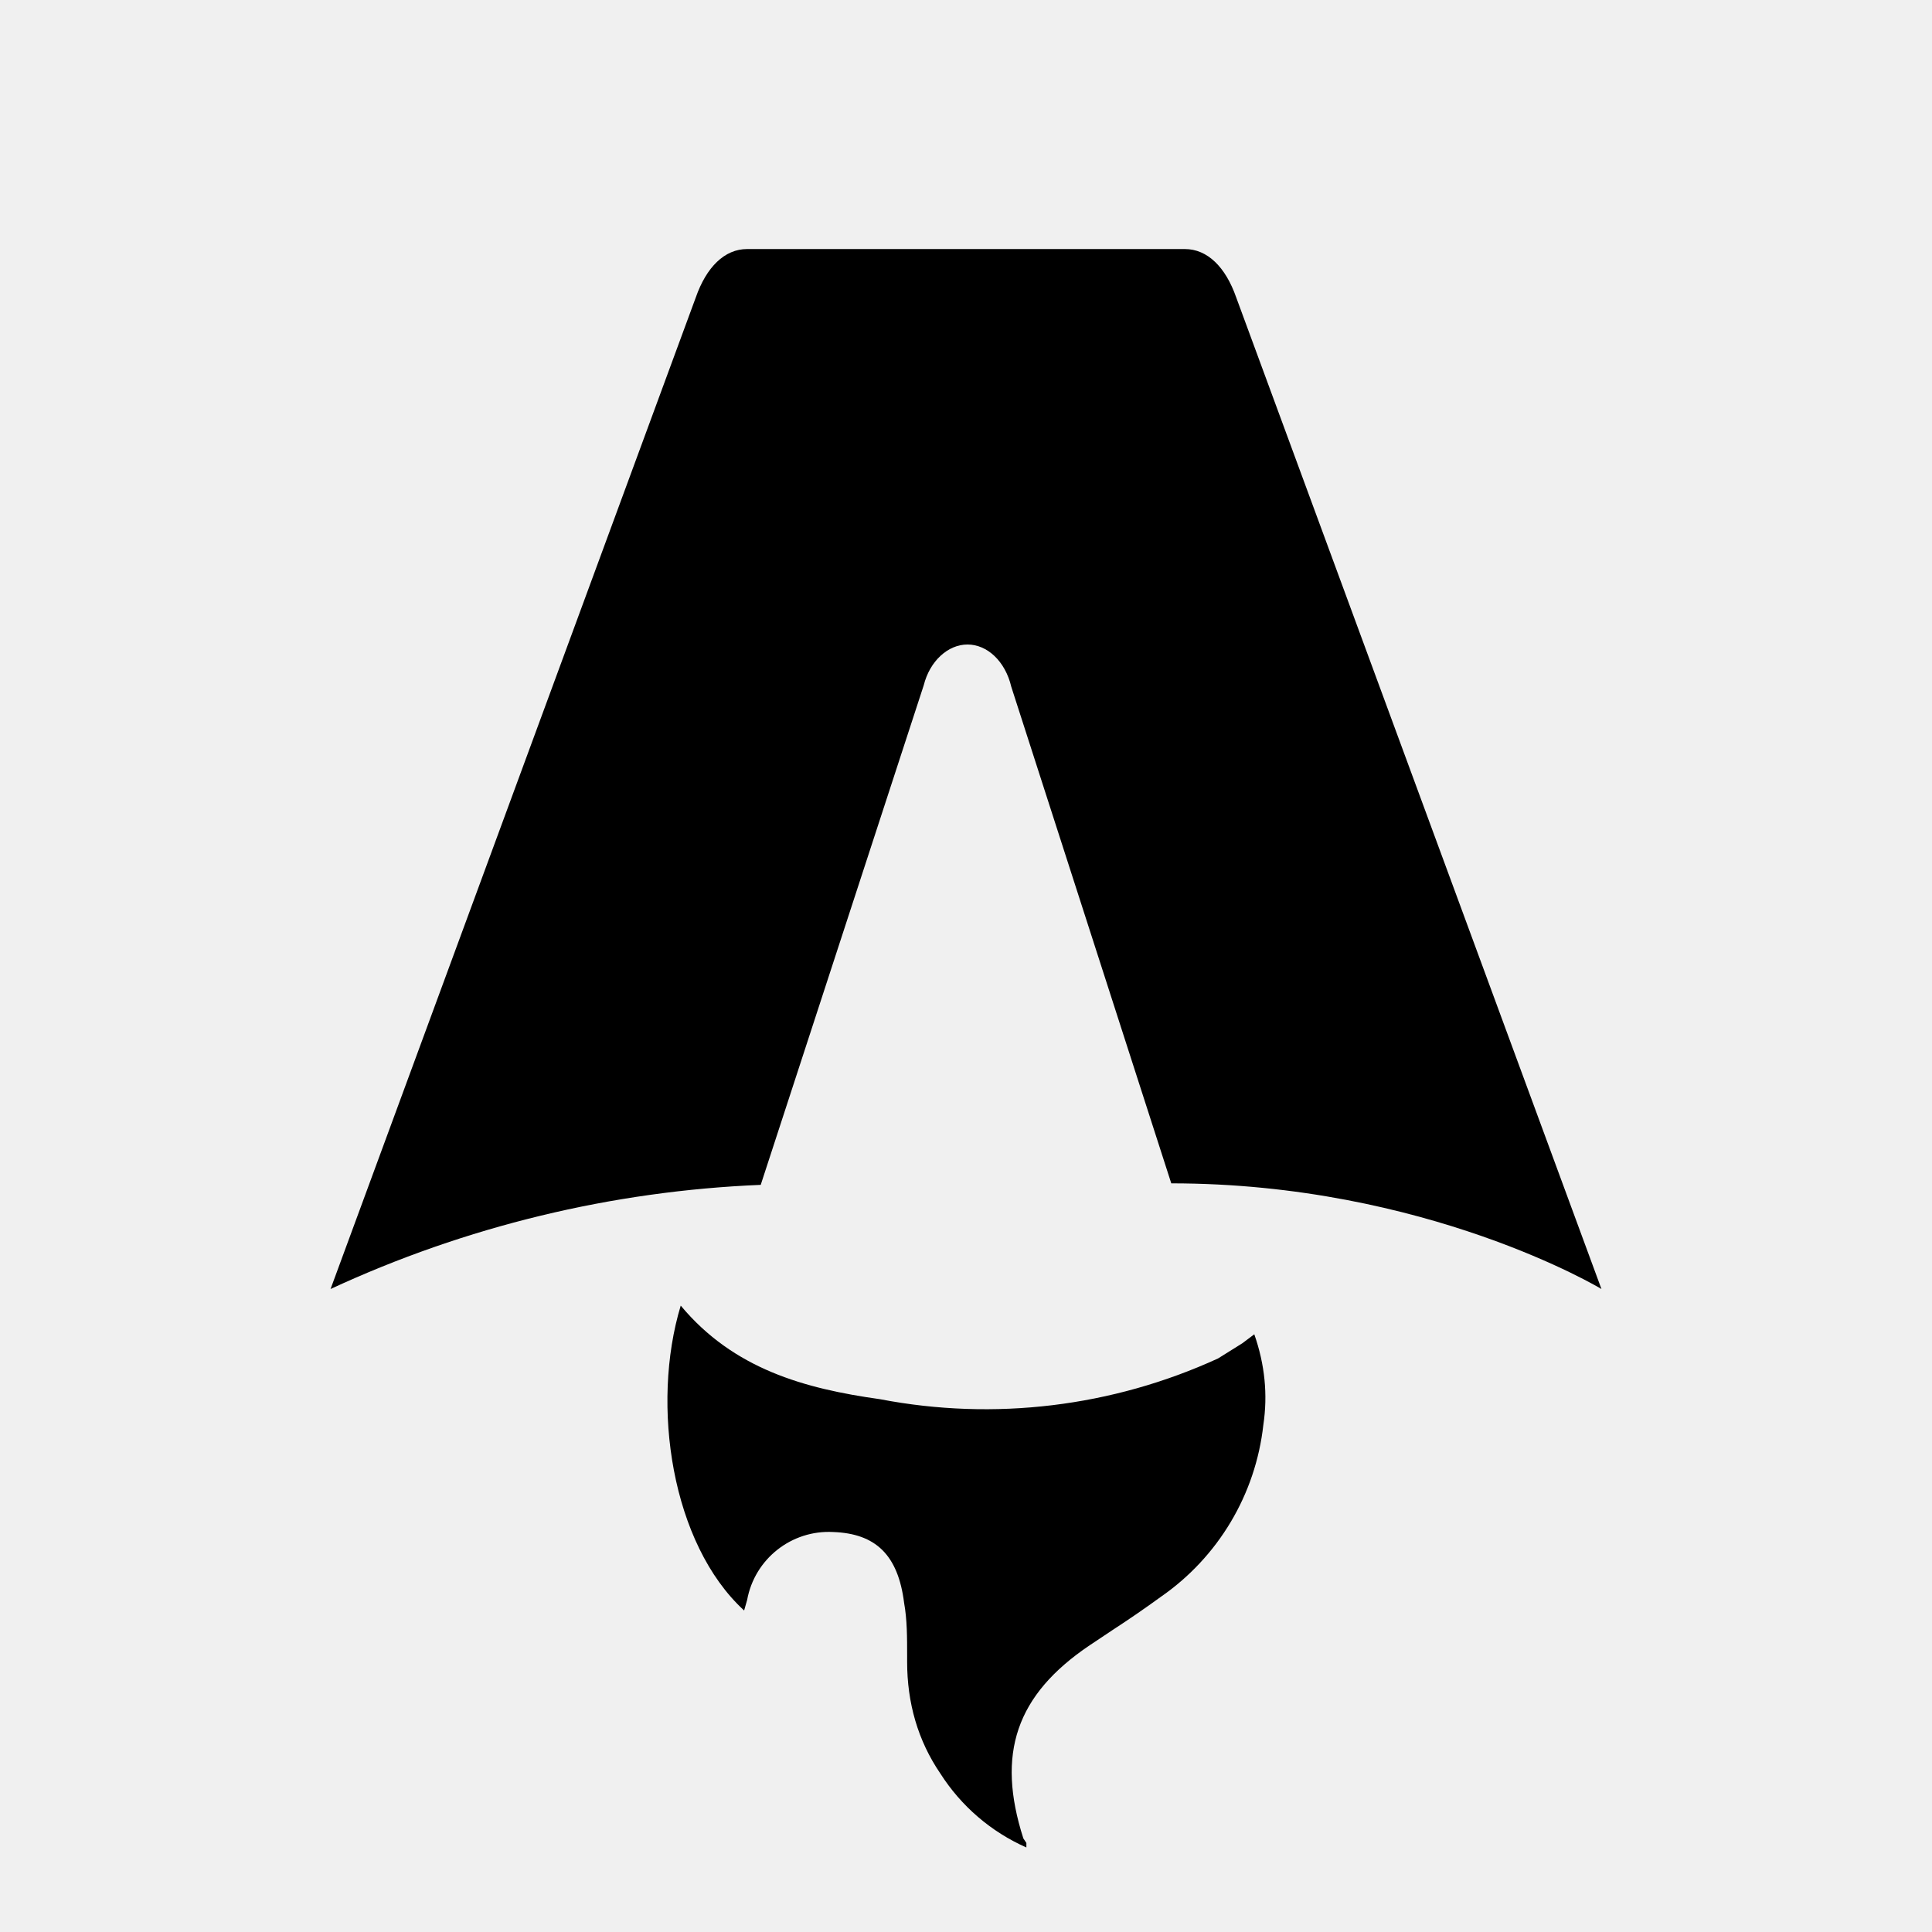
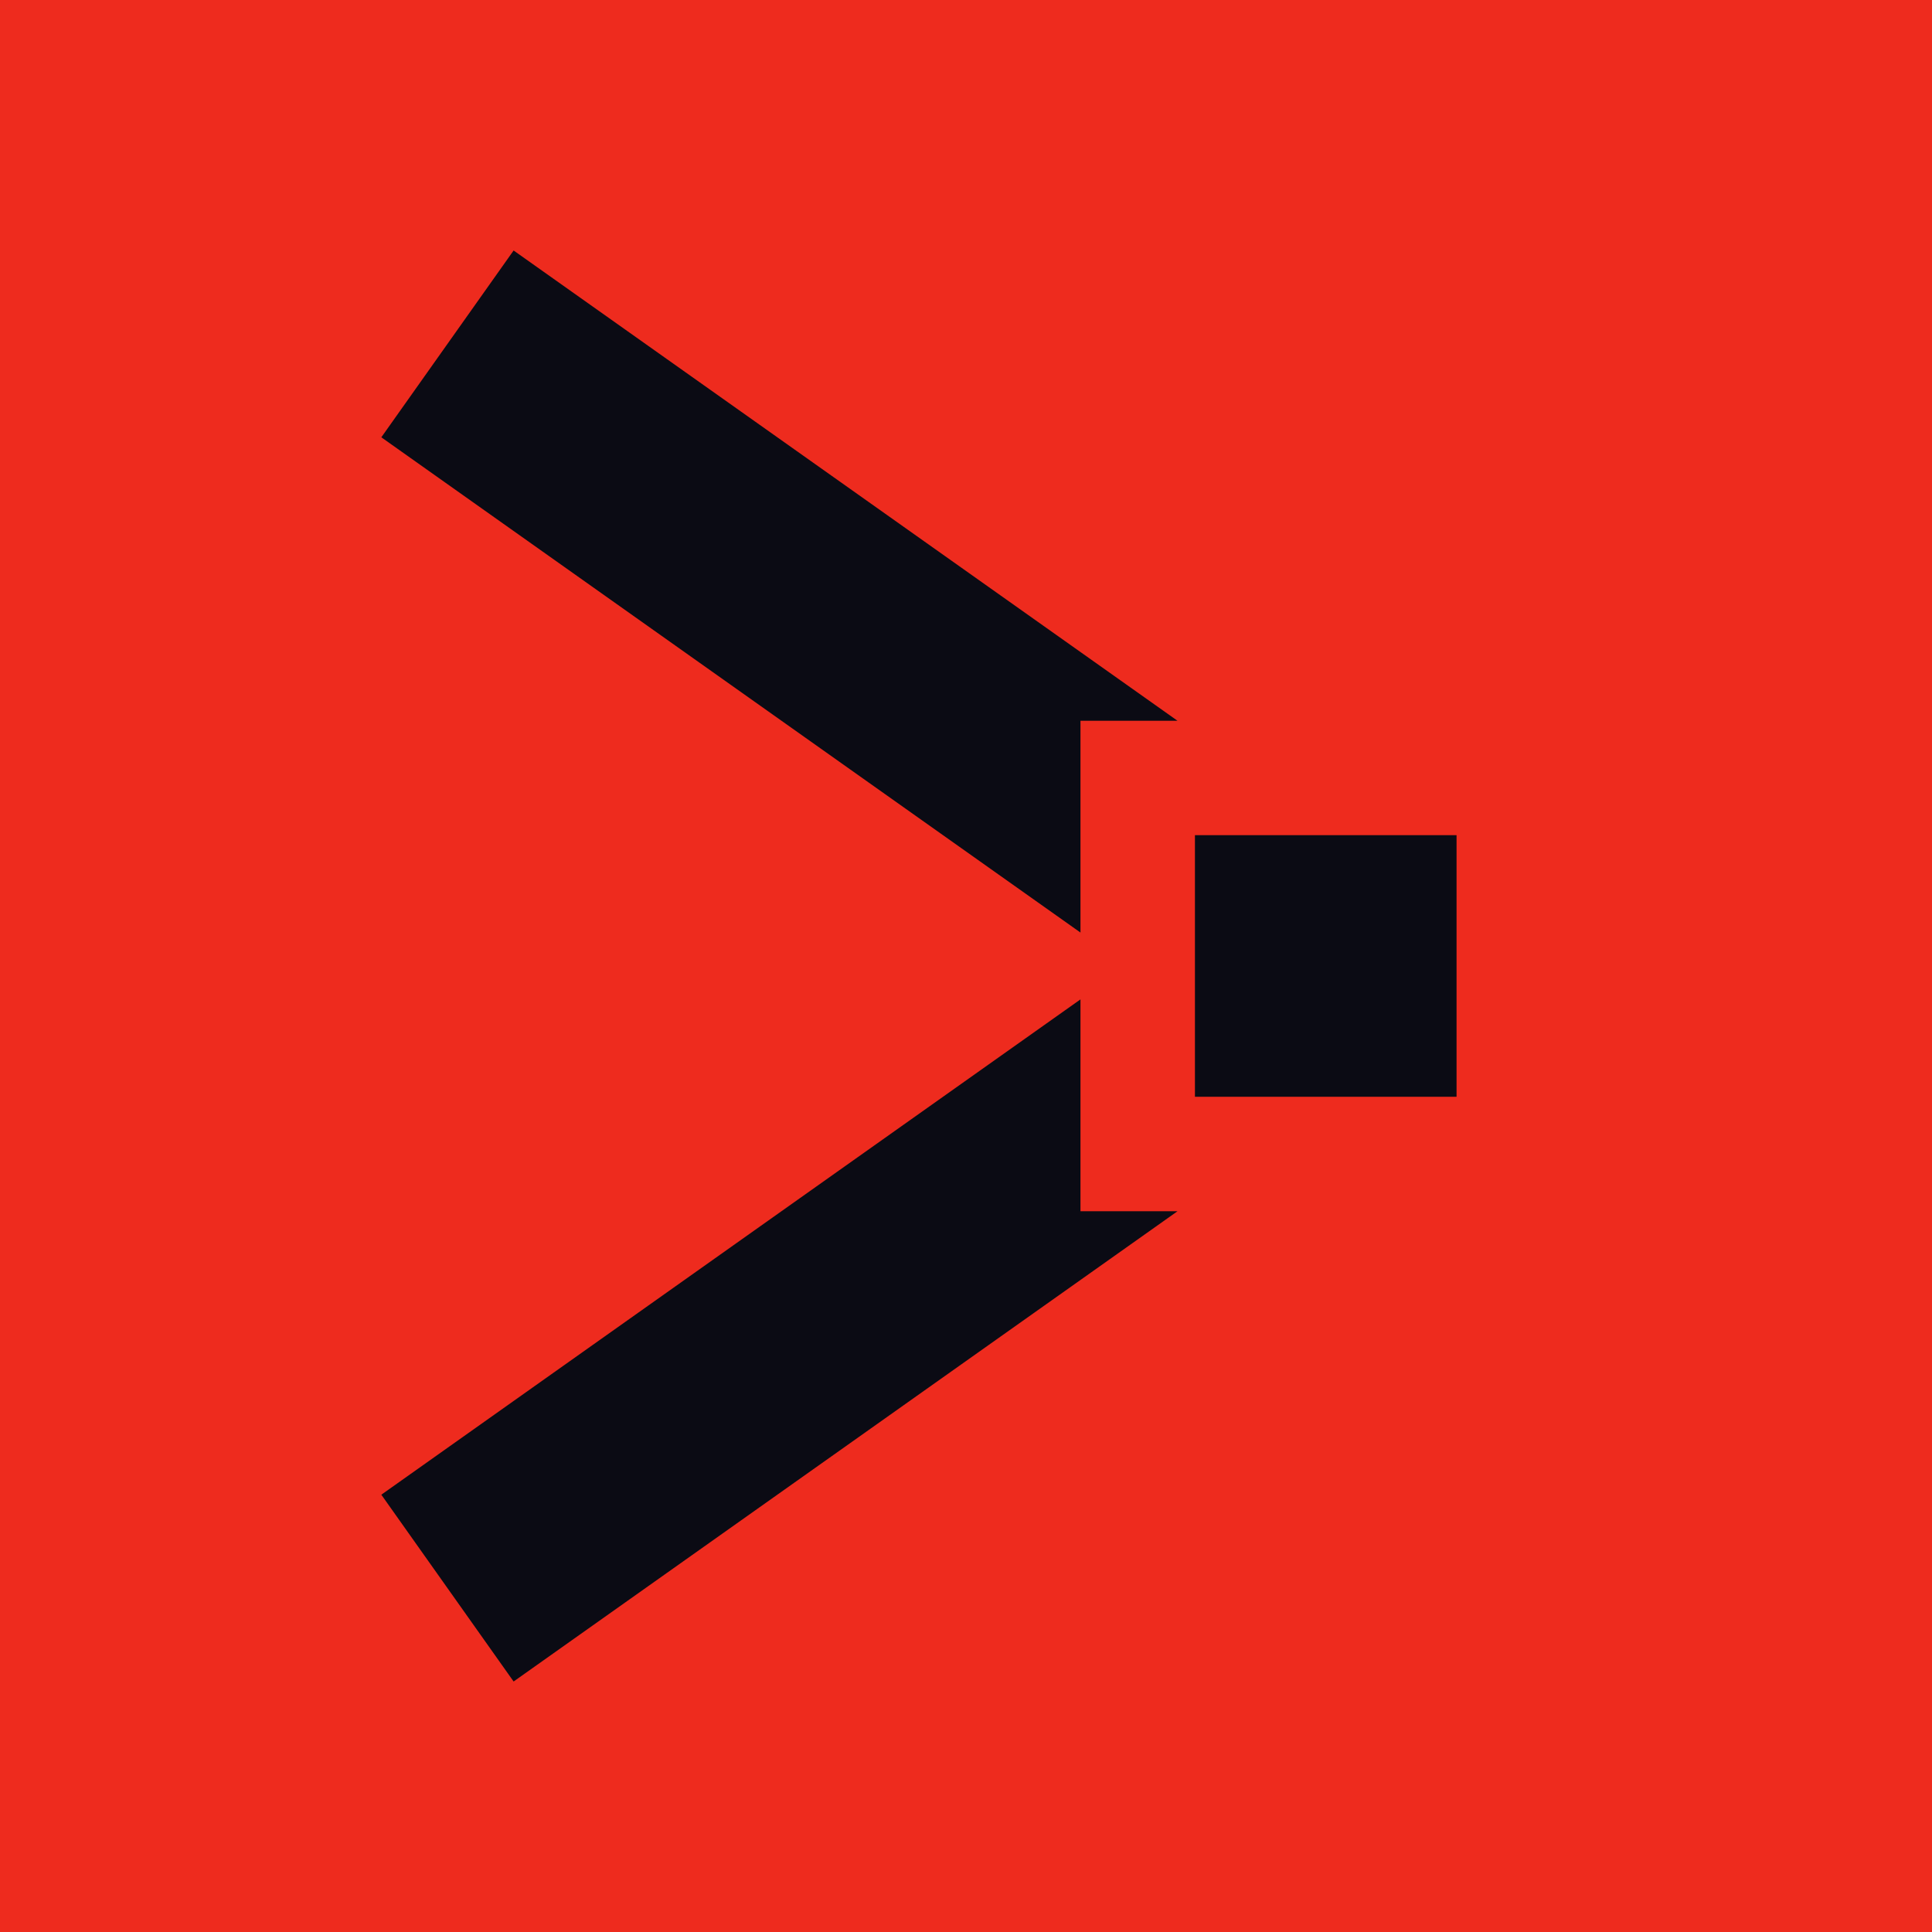
- <svg xmlns="http://www.w3.org/2000/svg" fill="none" viewBox="0 0 128 128">
-   <path d="M50.4 78.5a75.1 75.1 0 0 0-28.5 6.9l24.2-65.7c.7-2 1.9-3.2 3.4-3.2h29c1.5 0 2.7 1.2 3.4 3.2l24.2 65.7s-11.6-7-28.5-7L67 45.5c-.4-1.7-1.6-2.8-2.9-2.8-1.3 0-2.5 1.1-2.9 2.7L50.4 78.5Zm-1.1 28.2Zm-4.2-20.2c-2 6.6-.6 15.8 4.2 20.2a17.5 17.5 0 0 1 .2-.7 5.5 5.5 0 0 1 5.7-4.5c2.8.1 4.3 1.5 4.7 4.7.2 1.1.2 2.3.2 3.5v.4c0 2.7.7 5.2 2.2 7.4a13 13 0 0 0 5.7 4.9v-.3l-.2-.3c-1.8-5.6-.5-9.5 4.4-12.8l1.5-1a73 73 0 0 0 3.2-2.2 16 16 0 0 0 6.8-11.4c.3-2 .1-4-.6-6l-.8.6-1.6 1a37 37 0 0 1-22.4 2.7c-5-.7-9.7-2-13.2-6.2Z" />
-   <style>
-         path { fill: #000; }
-         @media (prefers-color-scheme: dark) {
-             path { fill: #FFF; }
-         }
-     </style>
+ <svg xmlns="http://www.w3.org/2000/svg" width="32" height="32" viewBox="0 0 32 32" fill="none">
+   <rect width="32" height="32" fill="#EE2B1E" />
+   <path d="M17.896 20.062H19.503L8.507 27.851L6.316 24.757L17.896 16.553V20.062Z" fill="#0B0B14" />
+   <path d="M19.503 11.938H17.896V15.446L6.316 7.243L8.507 4.149L19.503 11.938Z" fill="#0B0B14" />
+   <rect x="19.792" y="13.833" width="4.333" height="4.333" fill="#0B0B14" />
</svg>
